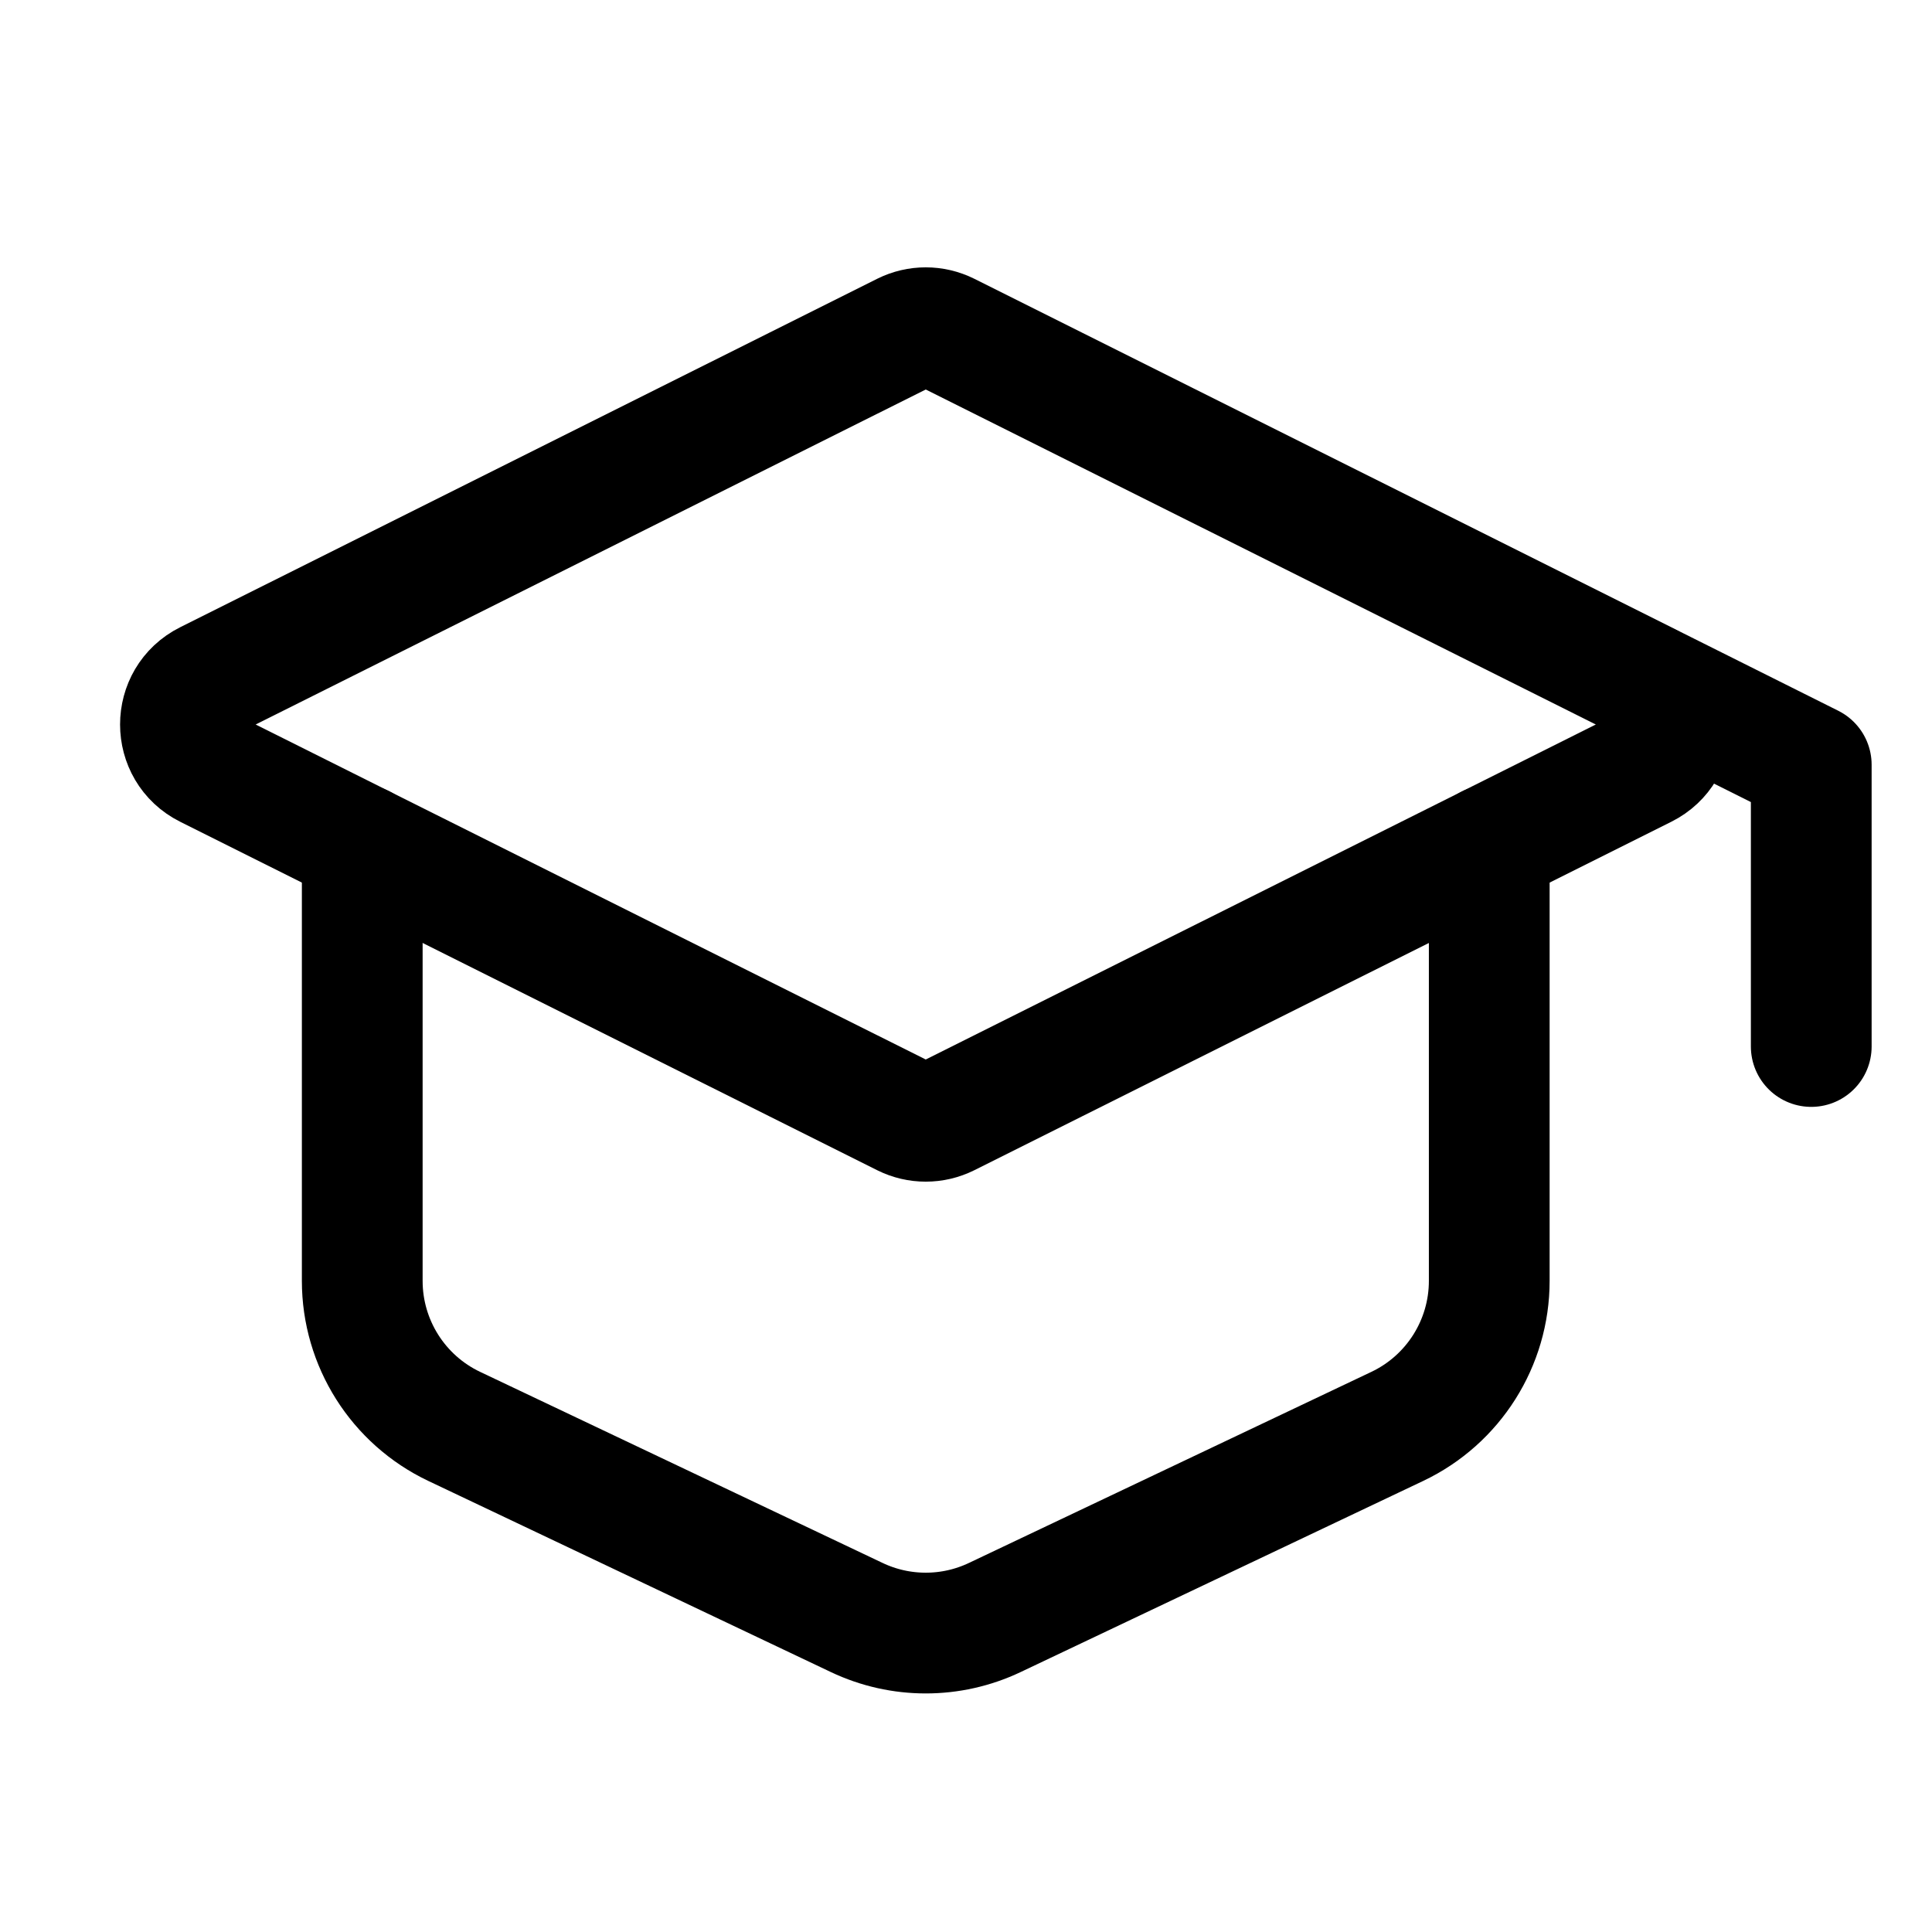
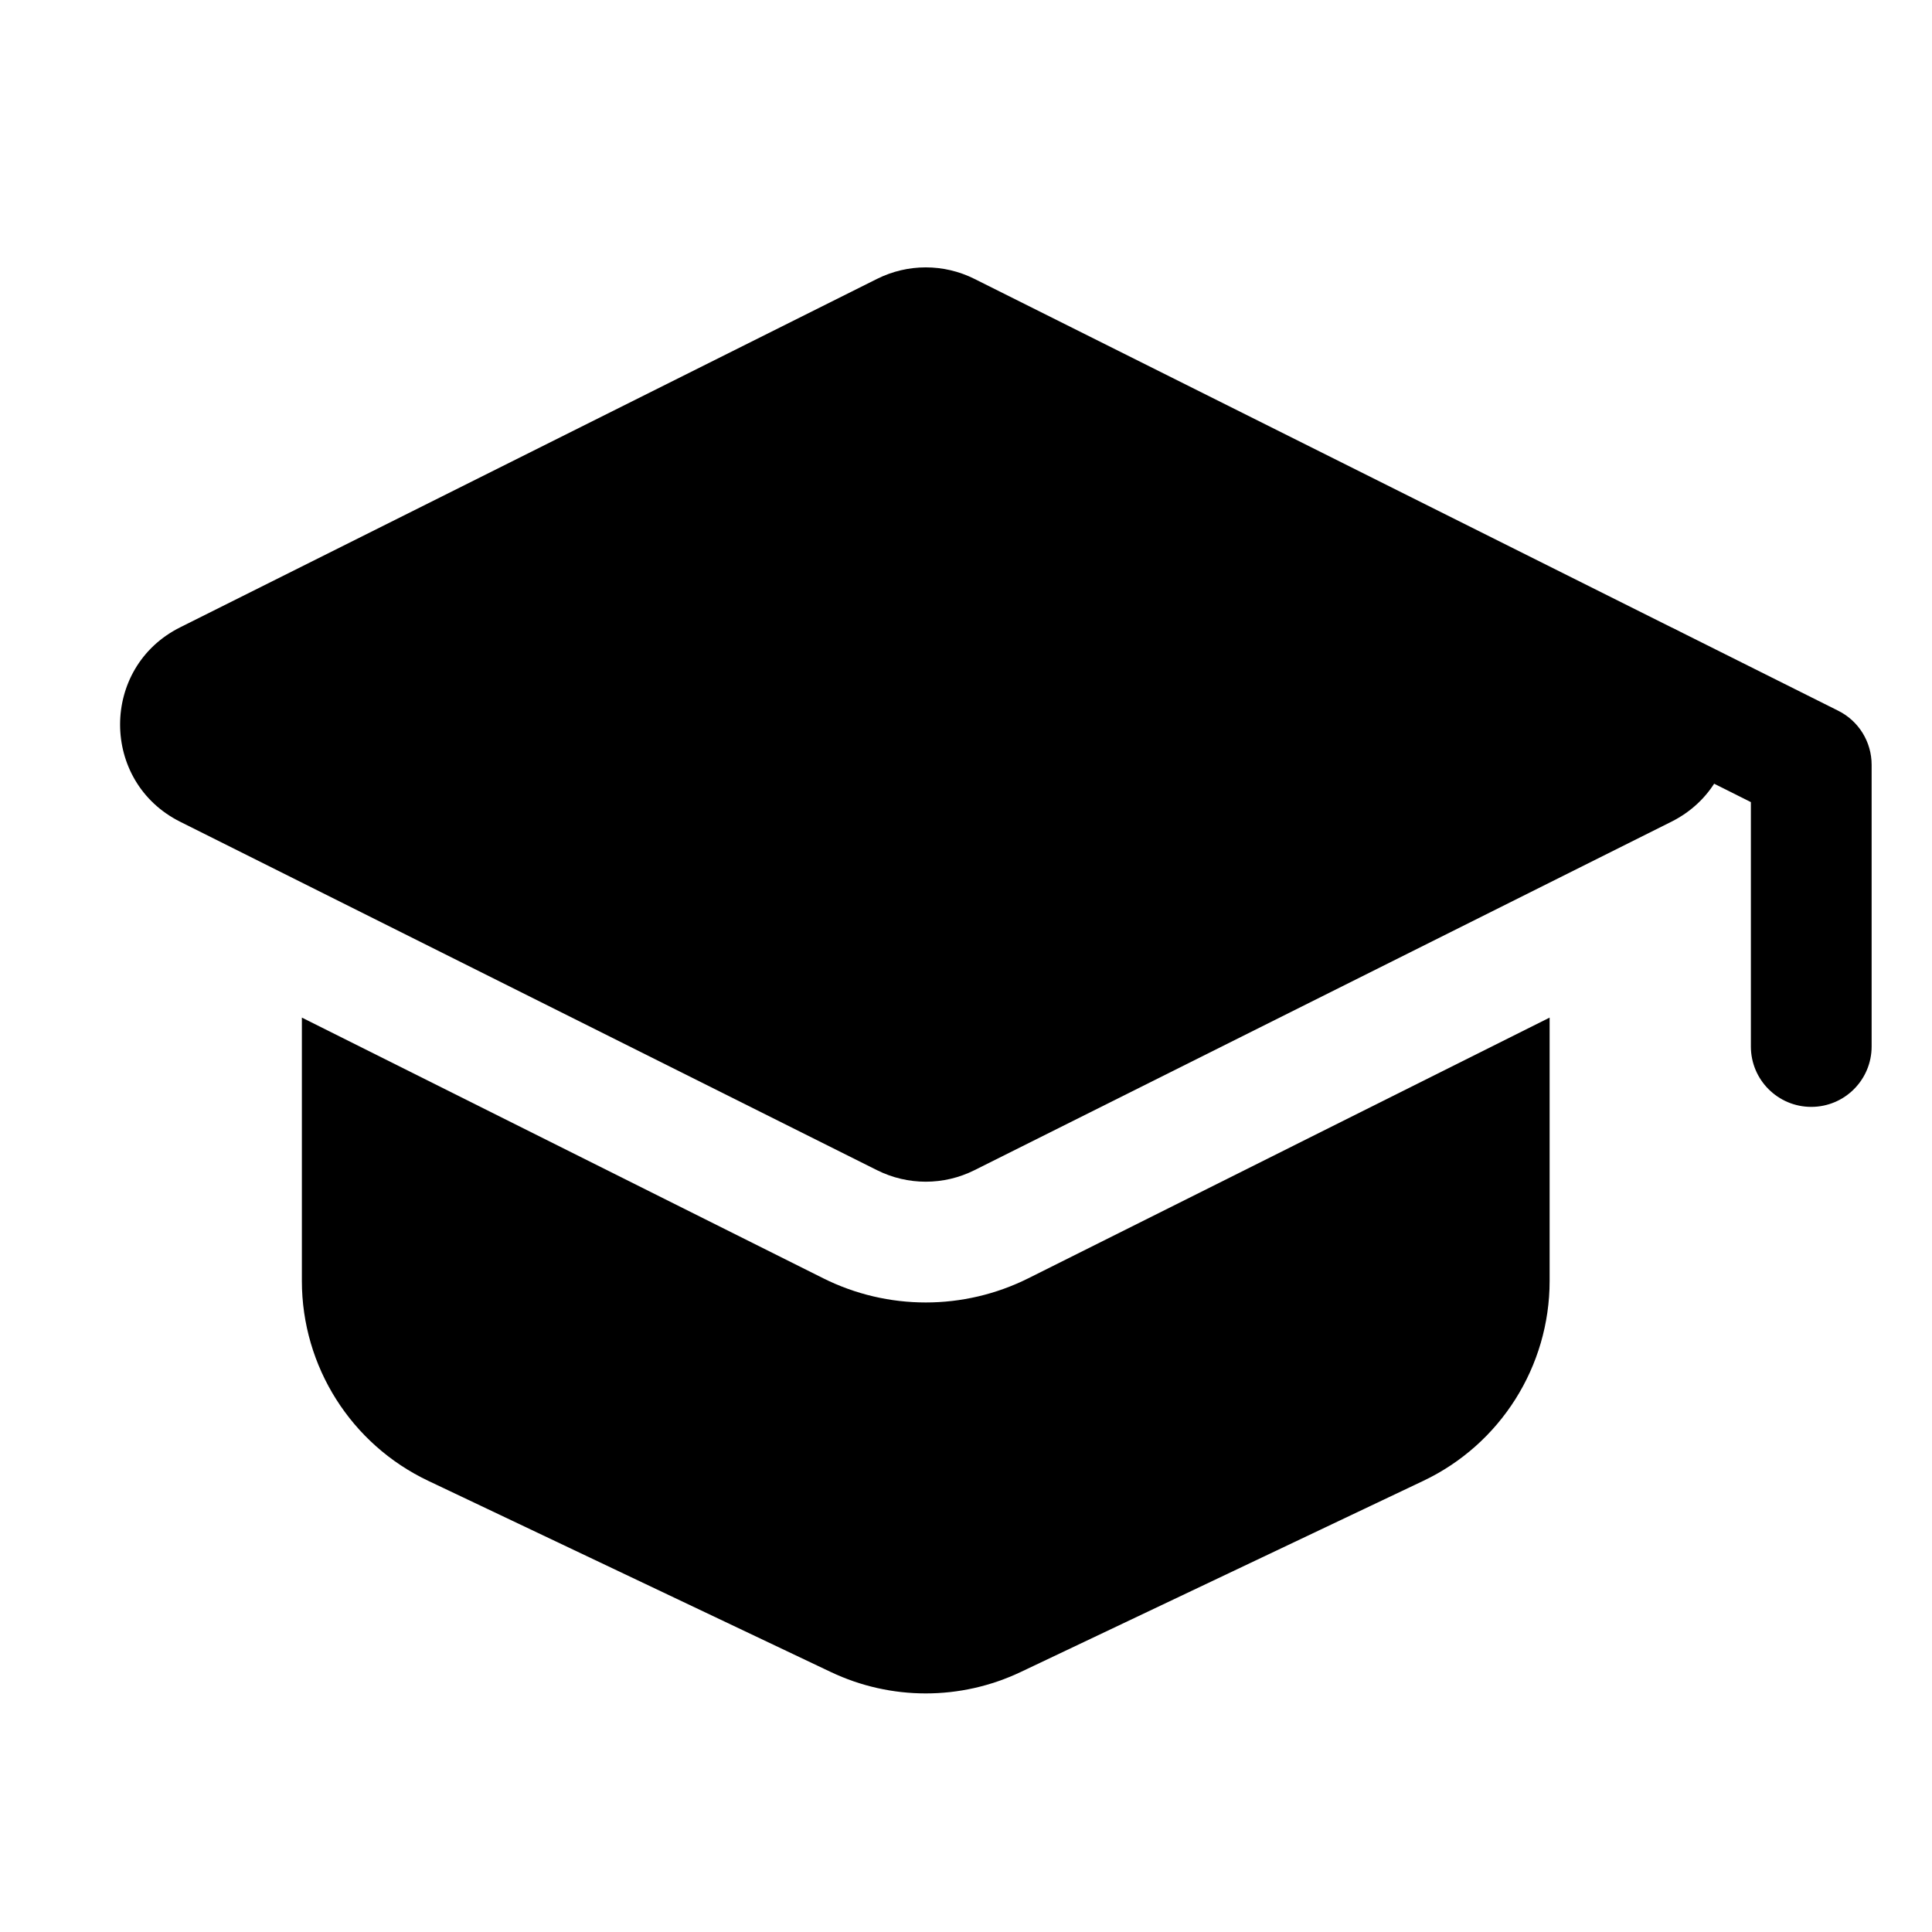
<svg xmlns="http://www.w3.org/2000/svg" width="24" height="24" viewBox="0 0 24 24" stroke-width="1.5" fill="none">
-   <path d="M2.573 8.463L11.232 4.134C11.401 4.05 11.599 4.05 11.768 4.134L20.427 8.463C20.869 8.684 20.869 9.316 20.427 9.537L11.768 13.866C11.599 13.95 11.401 13.95 11.232 13.866L2.573 9.537C2.131 9.316 2.131 8.684 2.573 8.463Z" stroke="currentColor" stroke-linecap="round" stroke-linejoin="round" />
-   <path d="M22.5 13L22.5 9.5L20.5 8.5" stroke="currentColor" stroke-linecap="round" stroke-linejoin="round" />
-   <path d="M4.5 10.5V15.912C4.5 16.684 4.945 17.388 5.642 17.719L10.642 20.093C11.185 20.351 11.815 20.351 12.358 20.093L17.358 17.719C18.055 17.388 18.5 16.684 18.5 15.912V10.5" stroke="currentColor" stroke-linecap="round" stroke-linejoin="round" />
+   <path fill-rule="evenodd" clip-rule="evenodd" d="M3.75 12.641V15.912C3.75 16.974 4.361 17.941 5.321 18.396L10.32 20.77C11.067 21.125 11.933 21.125 12.68 20.77L17.68 18.396C18.639 17.941 19.25 16.974 19.25 15.912V12.641L12.775 15.879C11.972 16.28 11.028 16.28 10.226 15.879L3.75 12.641Z" fill="currentColor" />
+   <path fill-rule="evenodd" clip-rule="evenodd" d="M10.896 3.464C11.276 3.274 11.724 3.274 12.104 3.464L20.762 7.793C21.757 8.29 21.757 9.71 20.762 10.208L12.104 14.537C11.724 14.727 11.276 14.727 10.896 14.537L2.238 10.208C1.243 9.71 1.243 8.29 2.238 7.793L10.896 3.464Z" fill="currentColor" />
+   <path fill-rule="evenodd" clip-rule="evenodd" d="M19.829 8.165C20.015 7.794 20.465 7.644 20.835 7.829L22.835 8.829C23.09 8.956 23.25 9.216 23.25 9.5L23.25 13C23.25 13.414 22.914 13.75 22.5 13.75C22.086 13.75 21.75 13.414 21.75 13L21.75 9.964L20.165 9.171C19.794 8.986 19.644 8.535 19.829 8.165Z" fill="currentColor" />
</svg>
